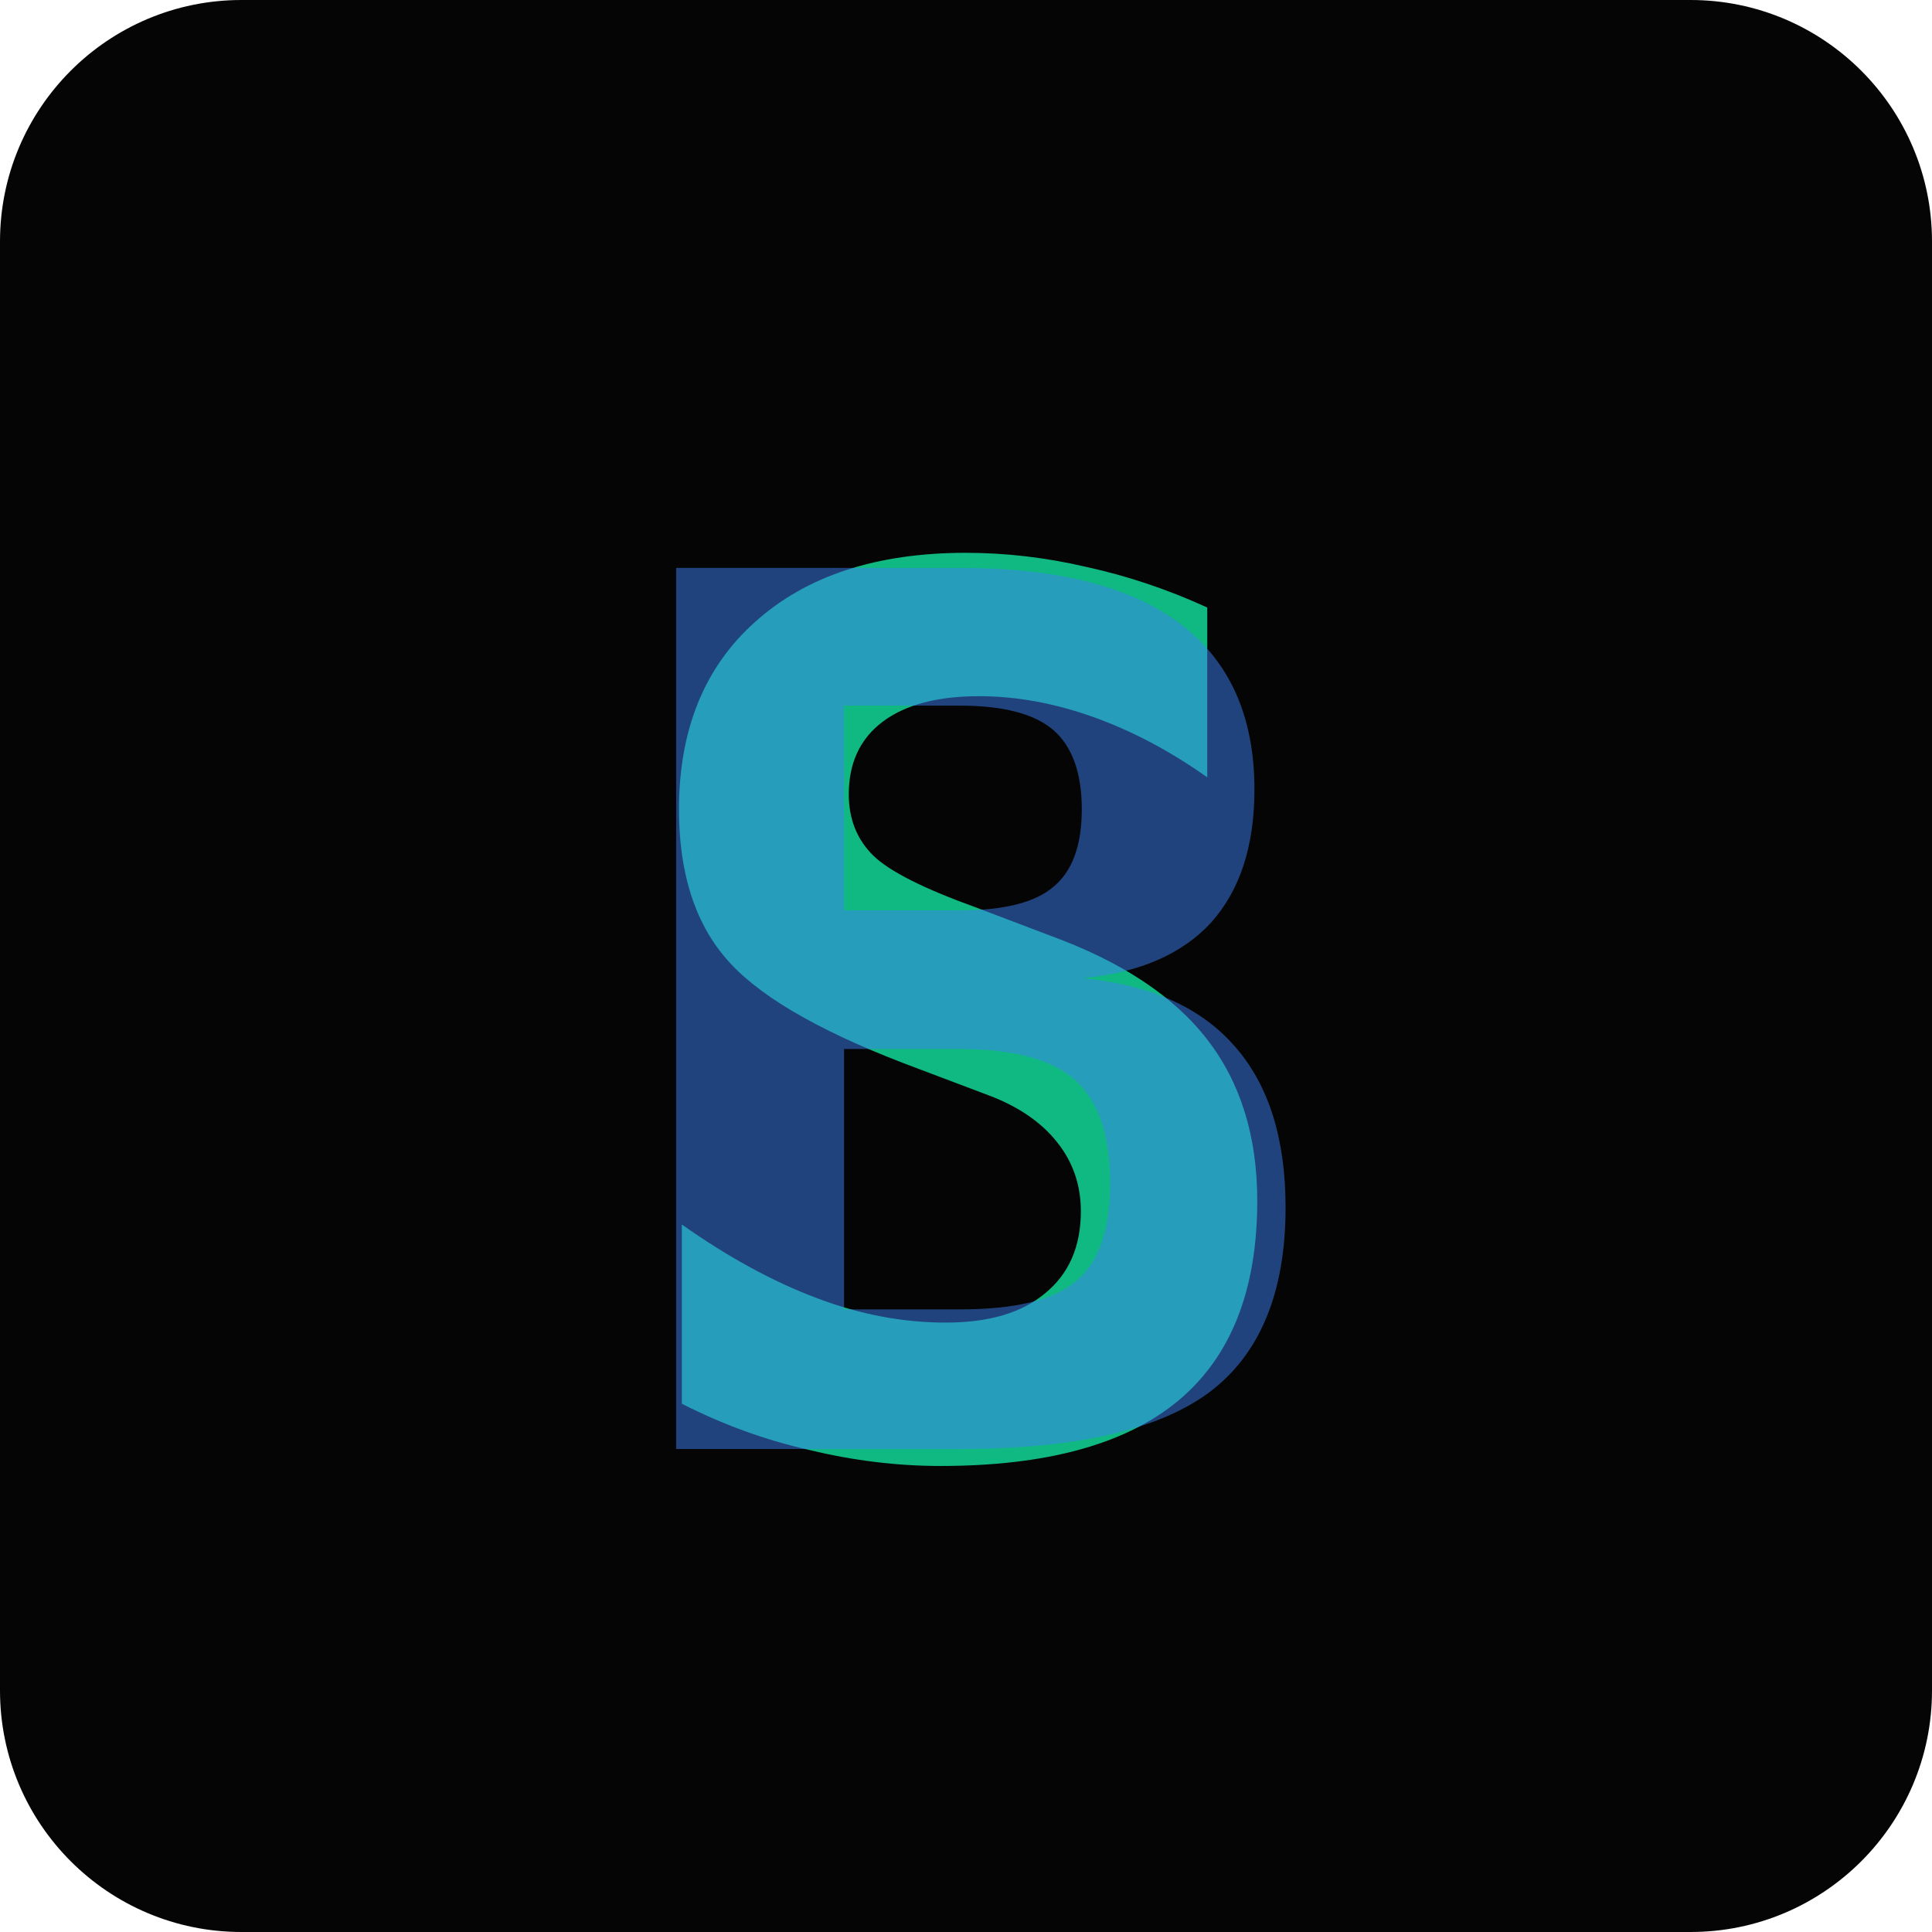
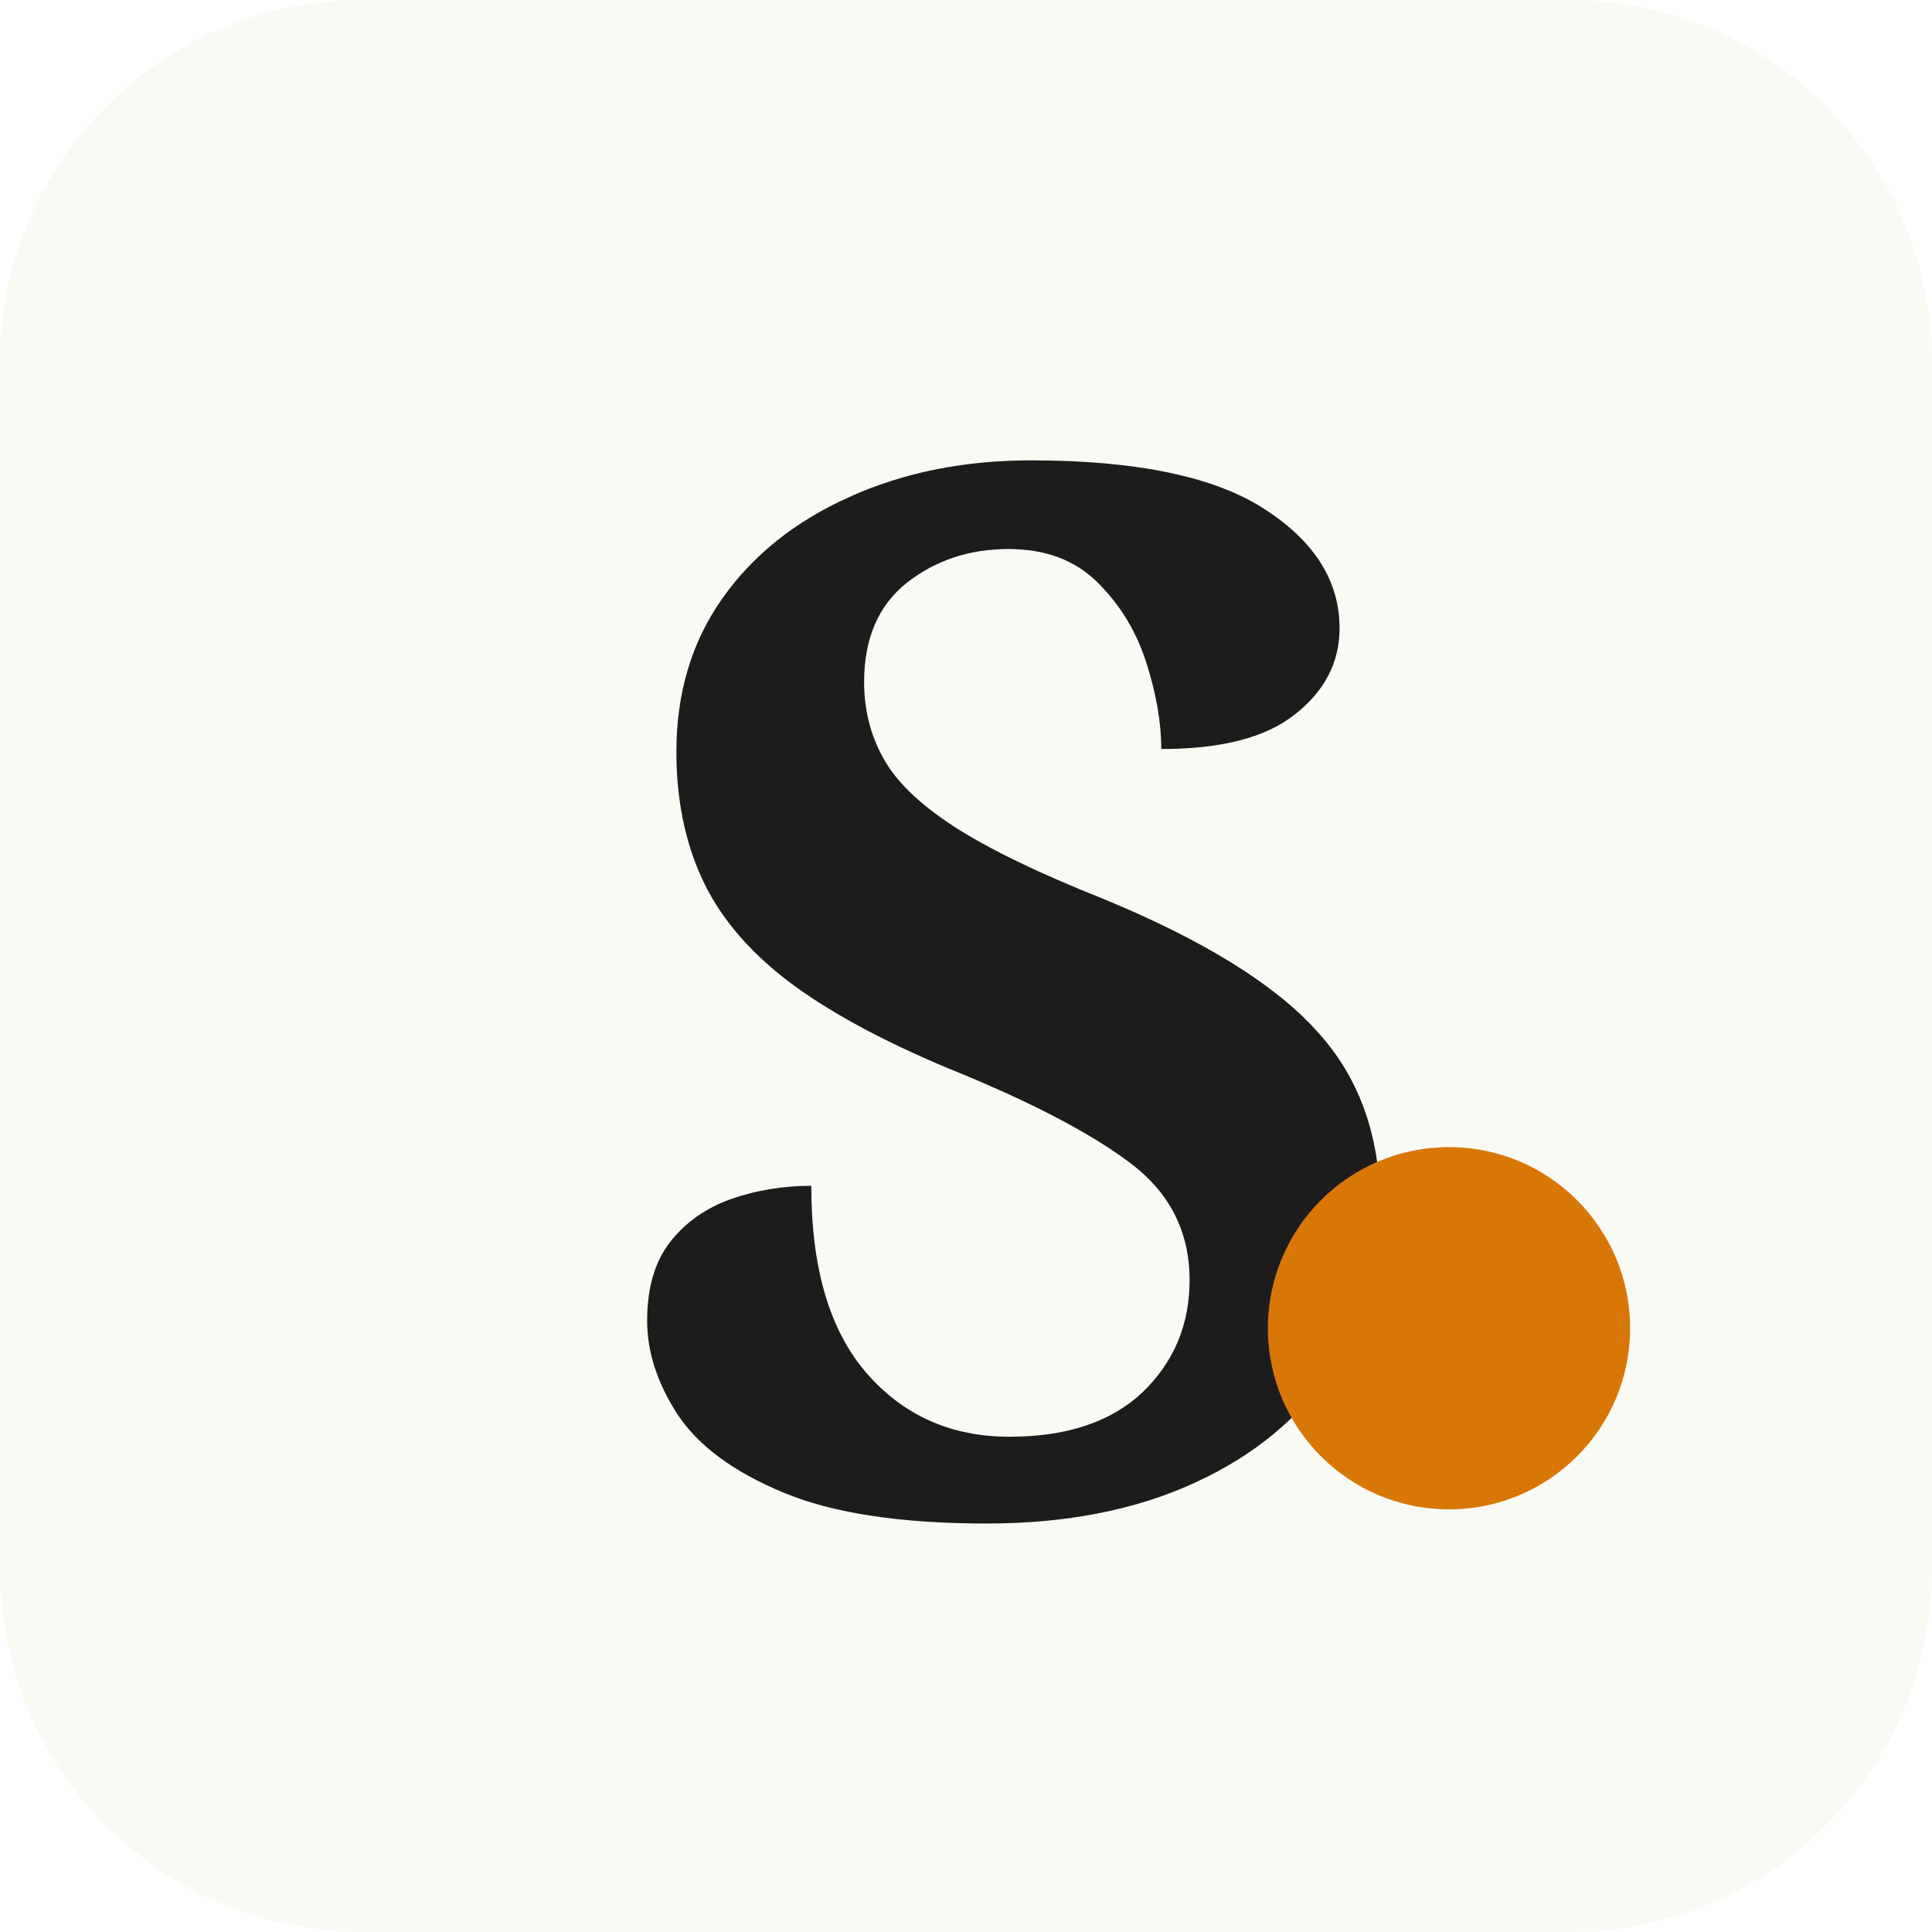
<svg xmlns="http://www.w3.org/2000/svg" width="32" height="32" viewBox="0 0 32 32">
-   <rect width="32" height="32" fill="#050505" rx="4" />
-   <text x="16" y="24" font-family="monospace" font-size="20" font-weight="bold" fill="#10B981" text-anchor="middle">S</text>
-   <text x="16" y="24" font-family="monospace" font-size="20" font-weight="bold" fill="#3B82F6" text-anchor="middle" opacity="0.5">B</text>
+   <rect width="32" height="32" fill="#FAFAF5" rx="6" />
+   <text x="10" y="25" font-family="Georgia, serif" font-size="24" font-weight="bold" fill="#1C1C1C">S</text>
+   <circle cx="24" cy="22" r="3" fill="#D97706" />
</svg>
